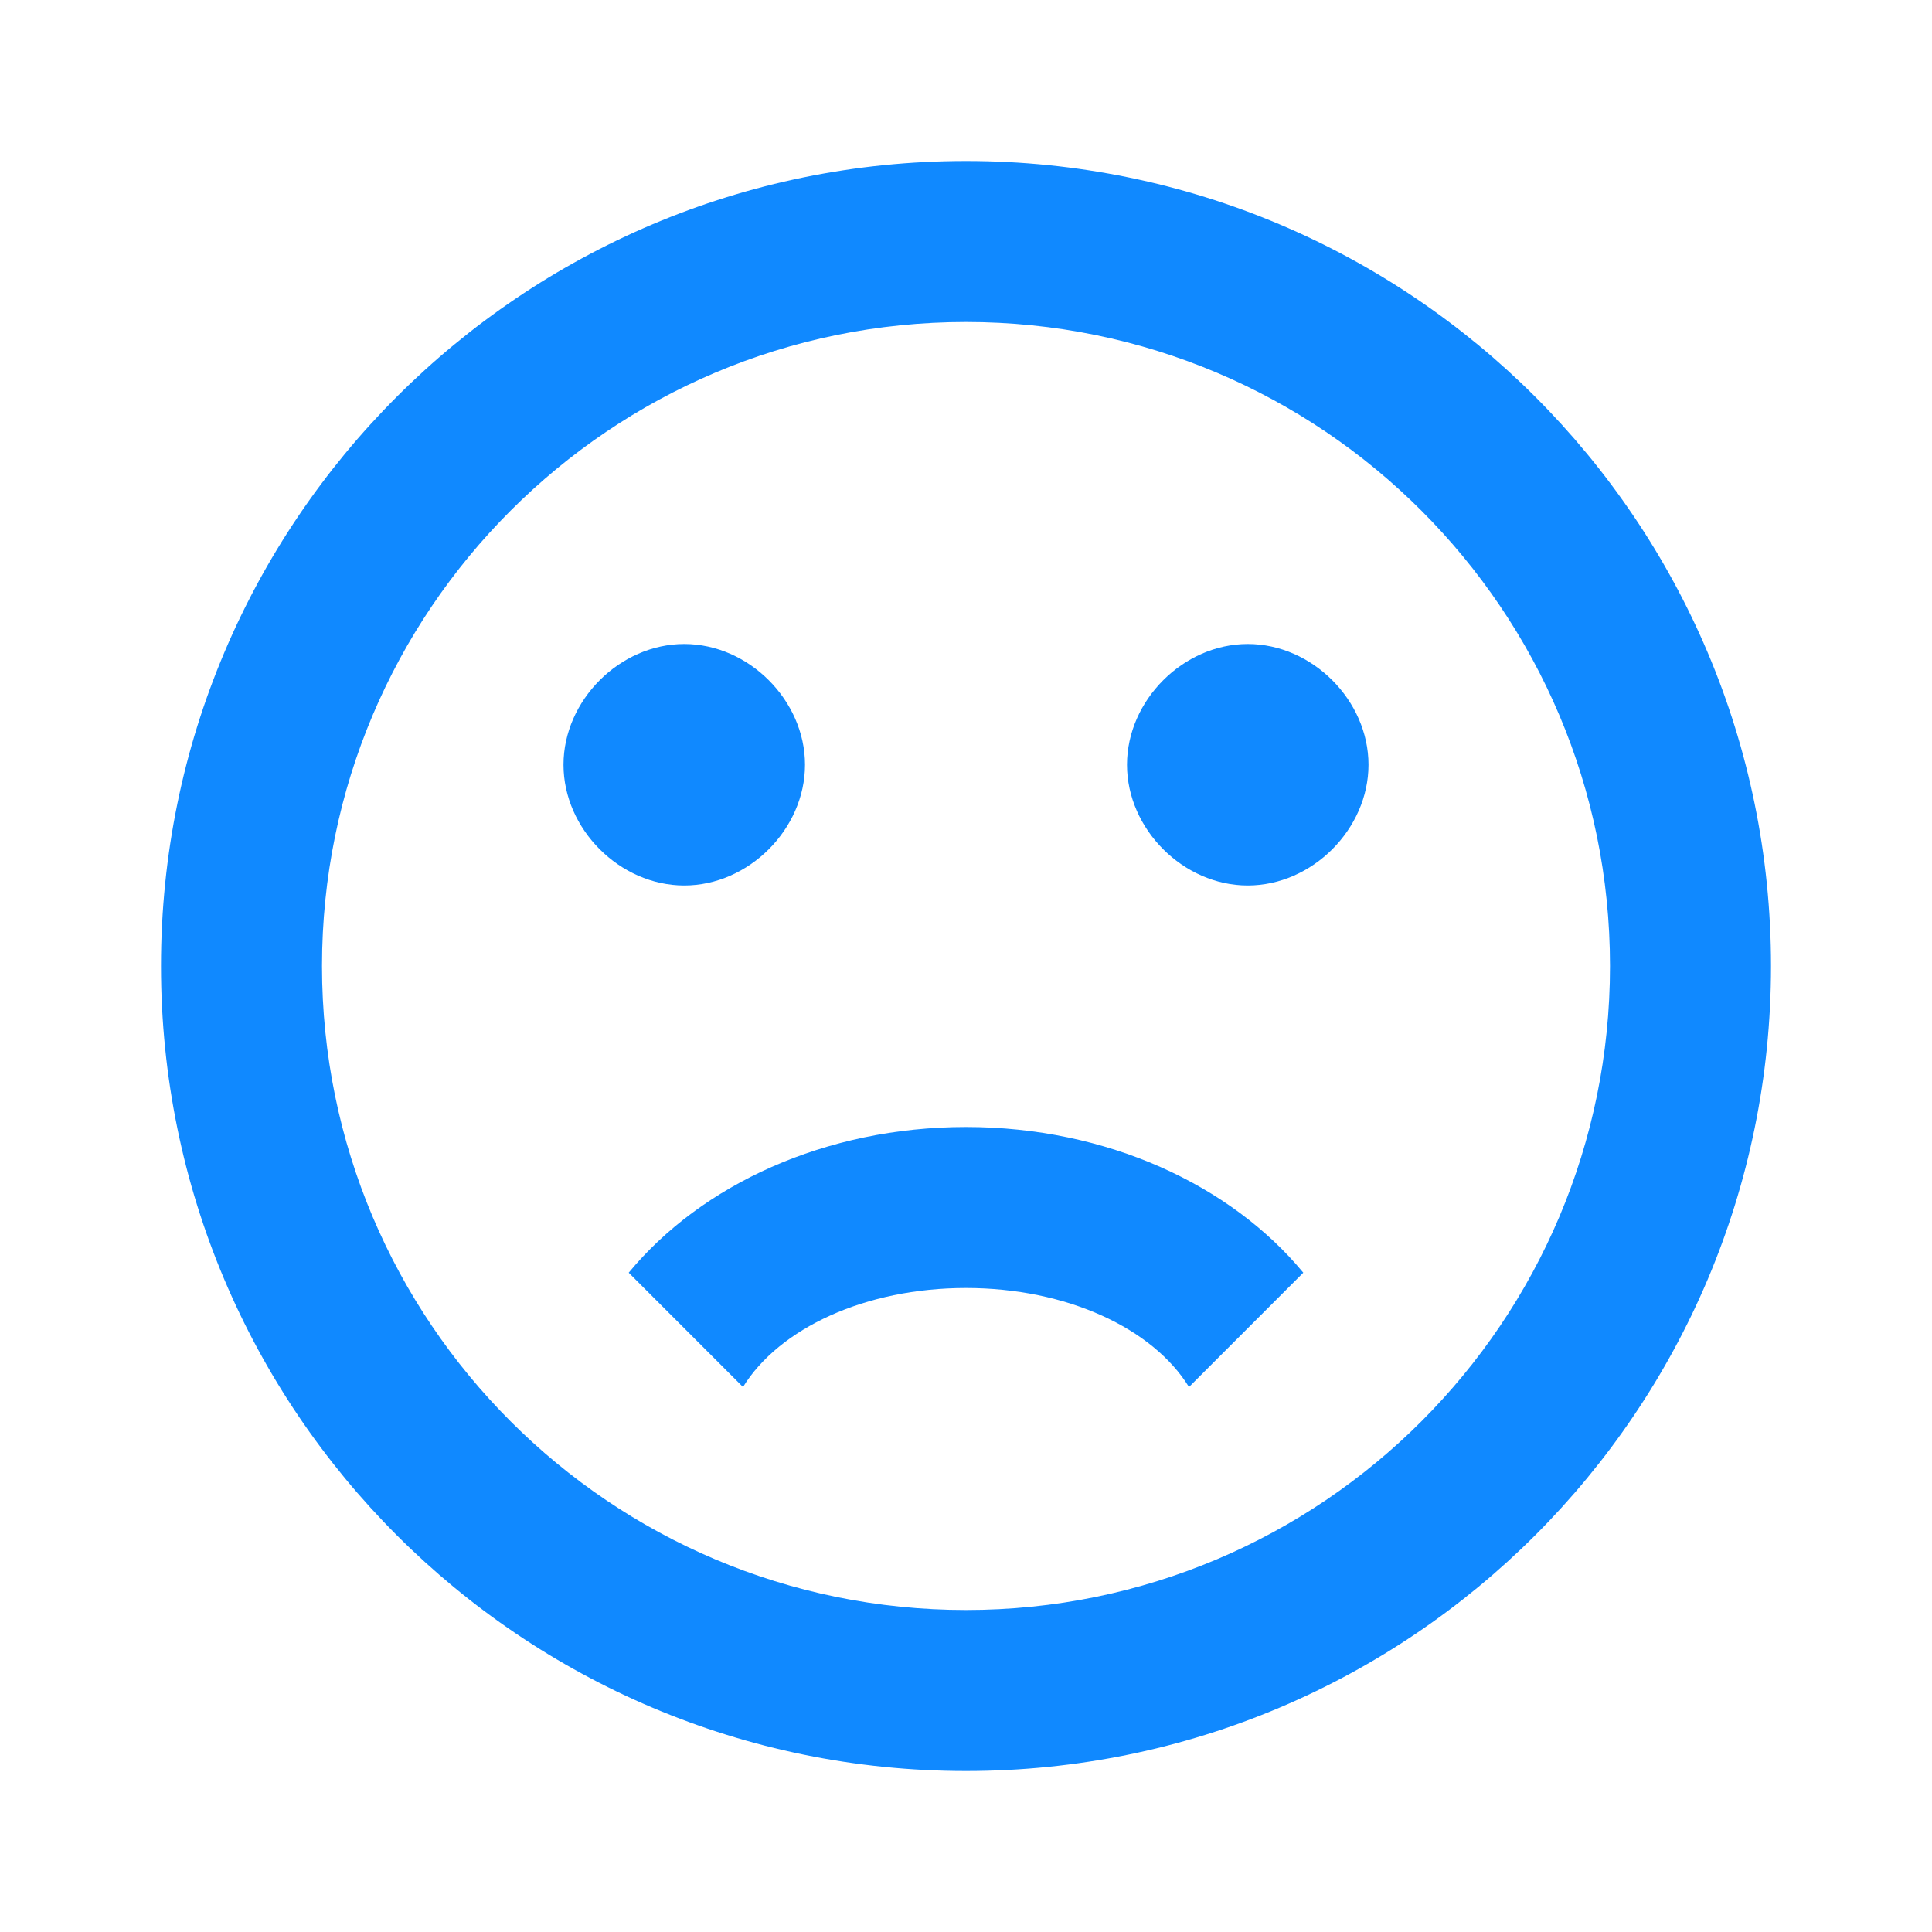
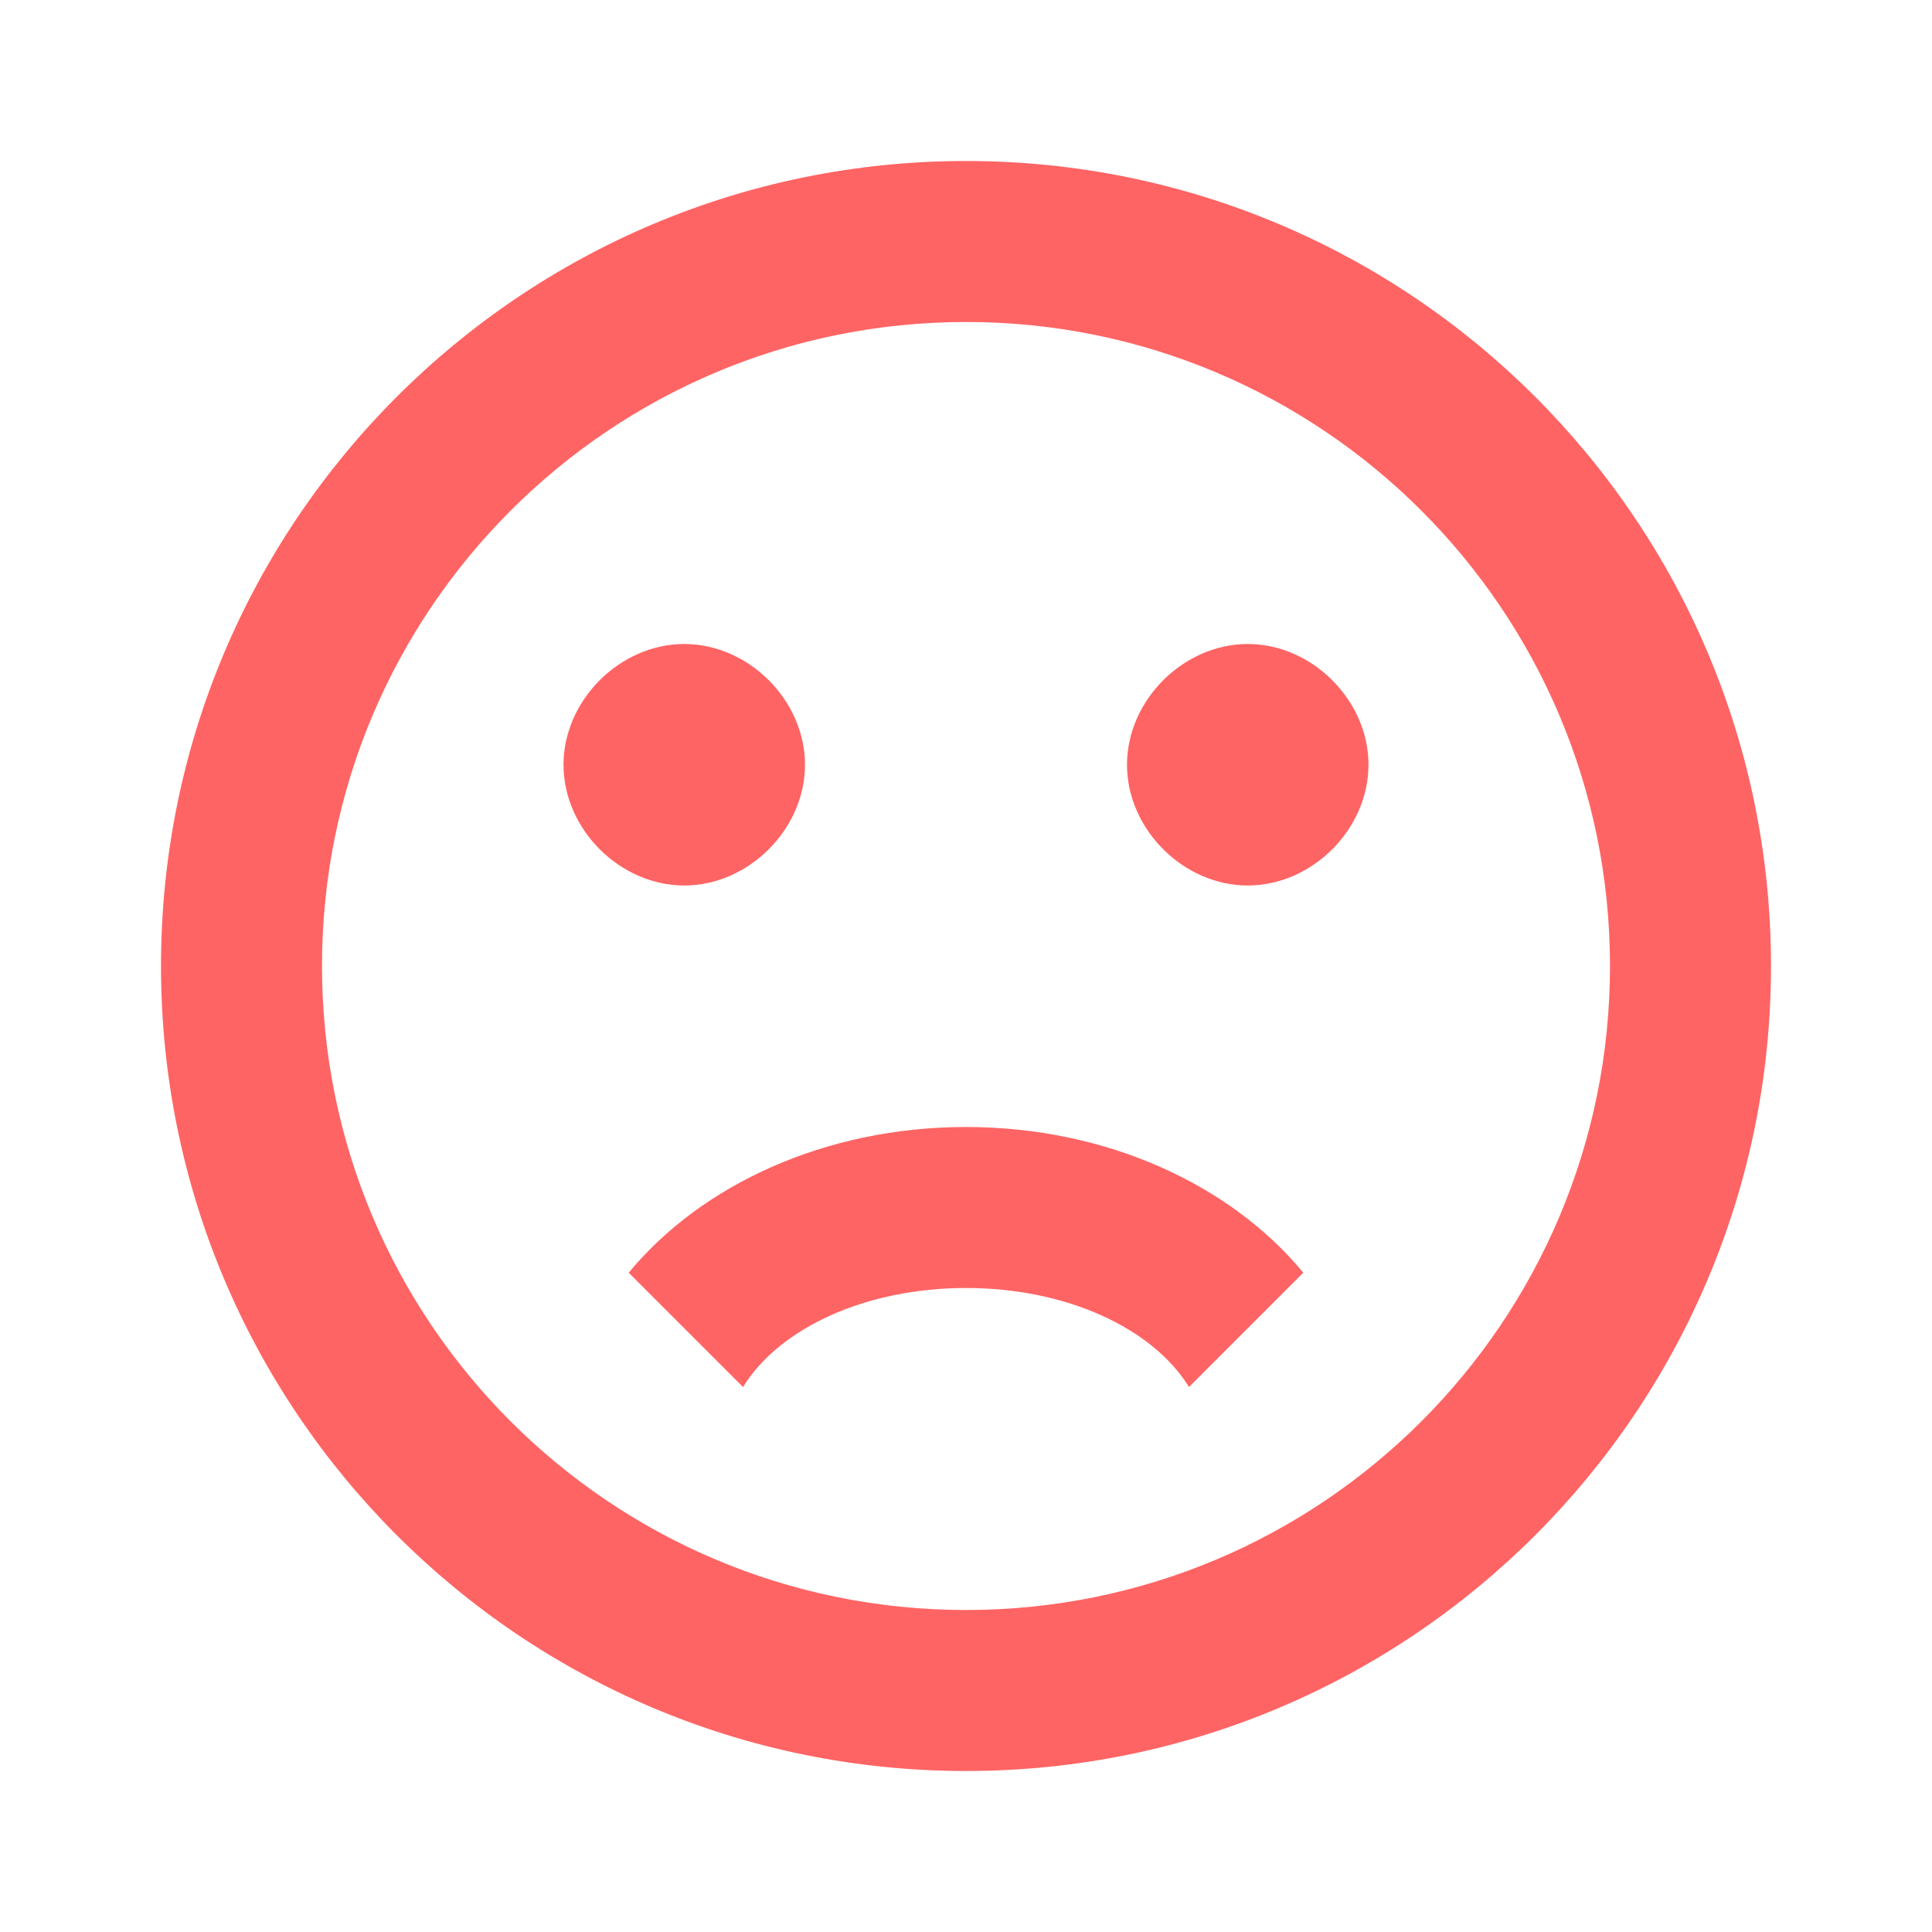
<svg xmlns="http://www.w3.org/2000/svg" version="1.1" width="24" height="24" viewBox="0 0 24 24">
-   <path fill="#1089ff" d="M20,12A8,8 0 0,0 12,4A8,8 0 0,0 4,12A8,8 0 0,0 12,20A8,8 0 0,0 20,12M22,12A10,10 0 0,1 12,22A10,10 0 0,1 2,12A10,10 0 0,1 12,2A10,10 0 0,1 22,12M15.5,8C16.3,8 17,8.7 17,9.5C17,10.3 16.3,11 15.5,11C14.7,11 14,10.3 14,9.5C14,8.7 14.7,8 15.5,8M10,9.5C10,10.3 9.3,11 8.5,11C7.7,11 7,10.3 7,9.5C7,8.7 7.7,8 8.5,8C9.3,8 10,8.7 10,9.5M12,14C13.75,14 15.29,14.72 16.19,15.81L14.77,17.23C14.32,16.5 13.25,16 12,16C10.75,16 9.68,16.5 9.23,17.23L7.81,15.81C8.71,14.72 10.25,14 12,14Z" />
+   <path fill="#ff6464" d="M20,12A8,8 0 0,0 12,4A8,8 0 0,0 4,12A8,8 0 0,0 12,20A8,8 0 0,0 20,12M22,12A10,10 0 0,1 12,22A10,10 0 0,1 2,12A10,10 0 0,1 12,2A10,10 0 0,1 22,12M15.5,8C16.3,8 17,8.7 17,9.5C17,10.3 16.3,11 15.5,11C14.7,11 14,10.3 14,9.5C14,8.7 14.7,8 15.5,8M10,9.5C10,10.3 9.3,11 8.5,11C7.7,11 7,10.3 7,9.5C7,8.7 7.7,8 8.5,8C9.3,8 10,8.7 10,9.5M12,14C13.75,14 15.29,14.72 16.19,15.81L14.77,17.23C14.32,16.5 13.25,16 12,16C10.75,16 9.68,16.5 9.23,17.23L7.81,15.81C8.71,14.72 10.25,14 12,14Z" />
</svg>
